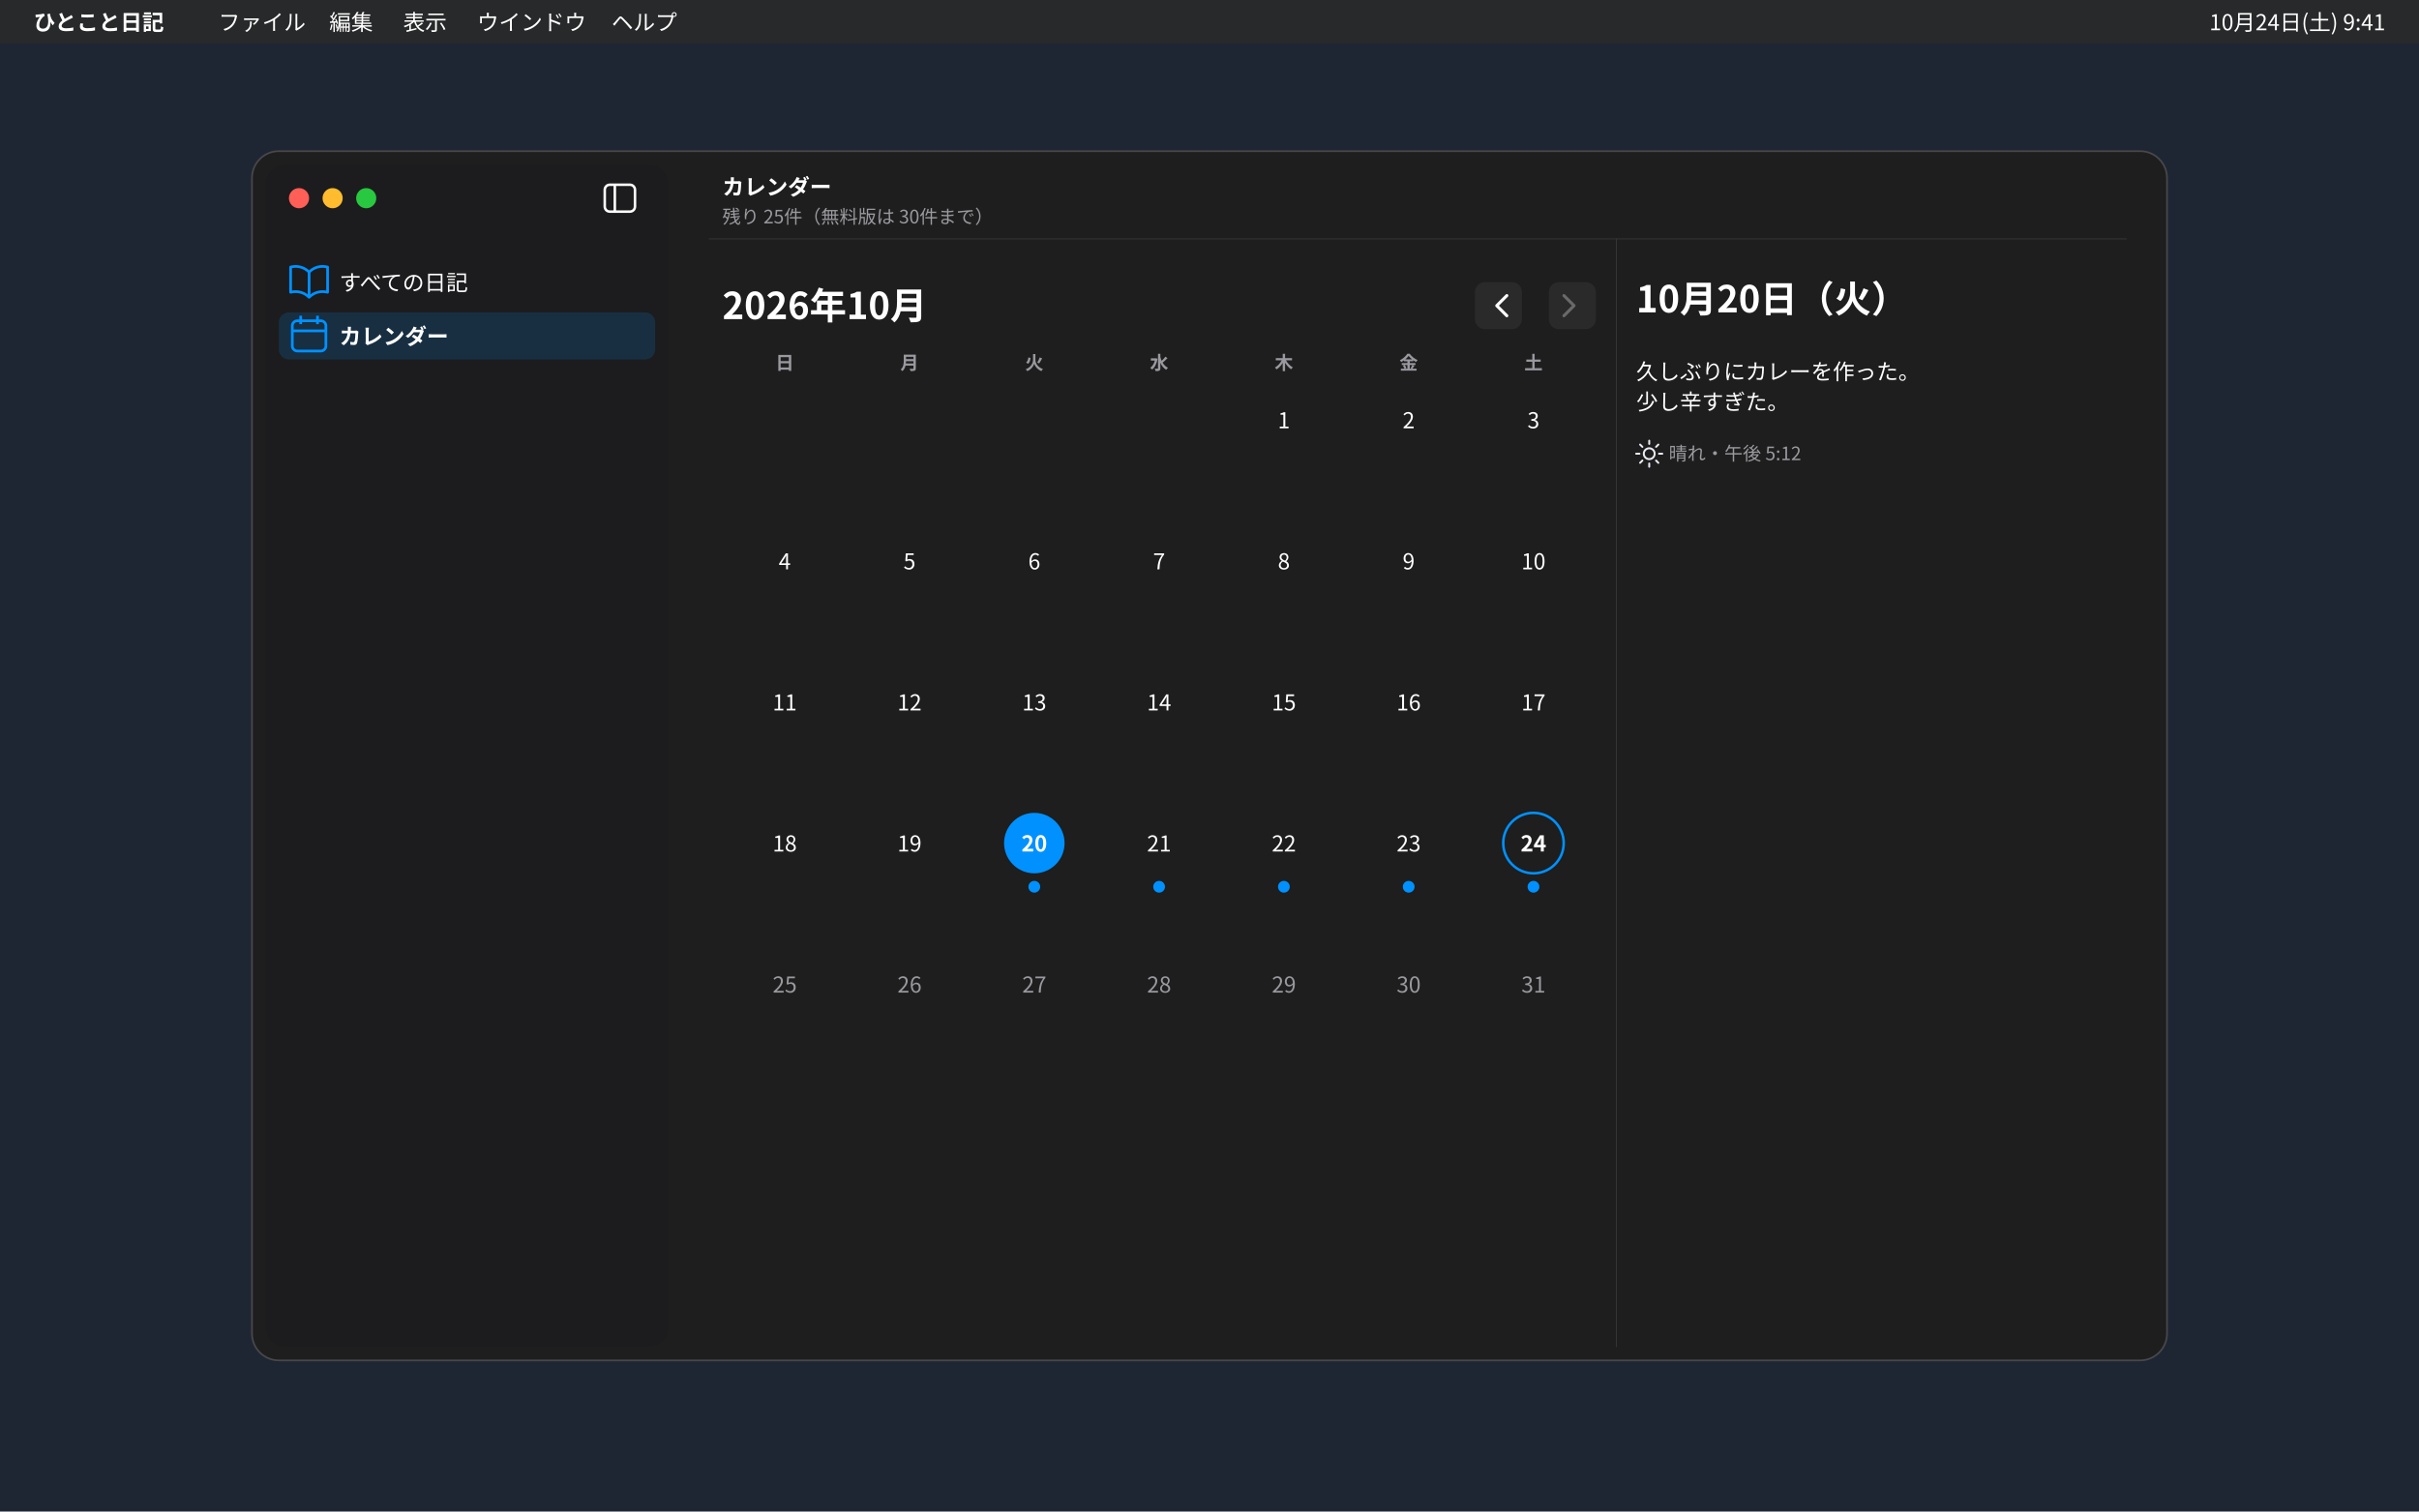
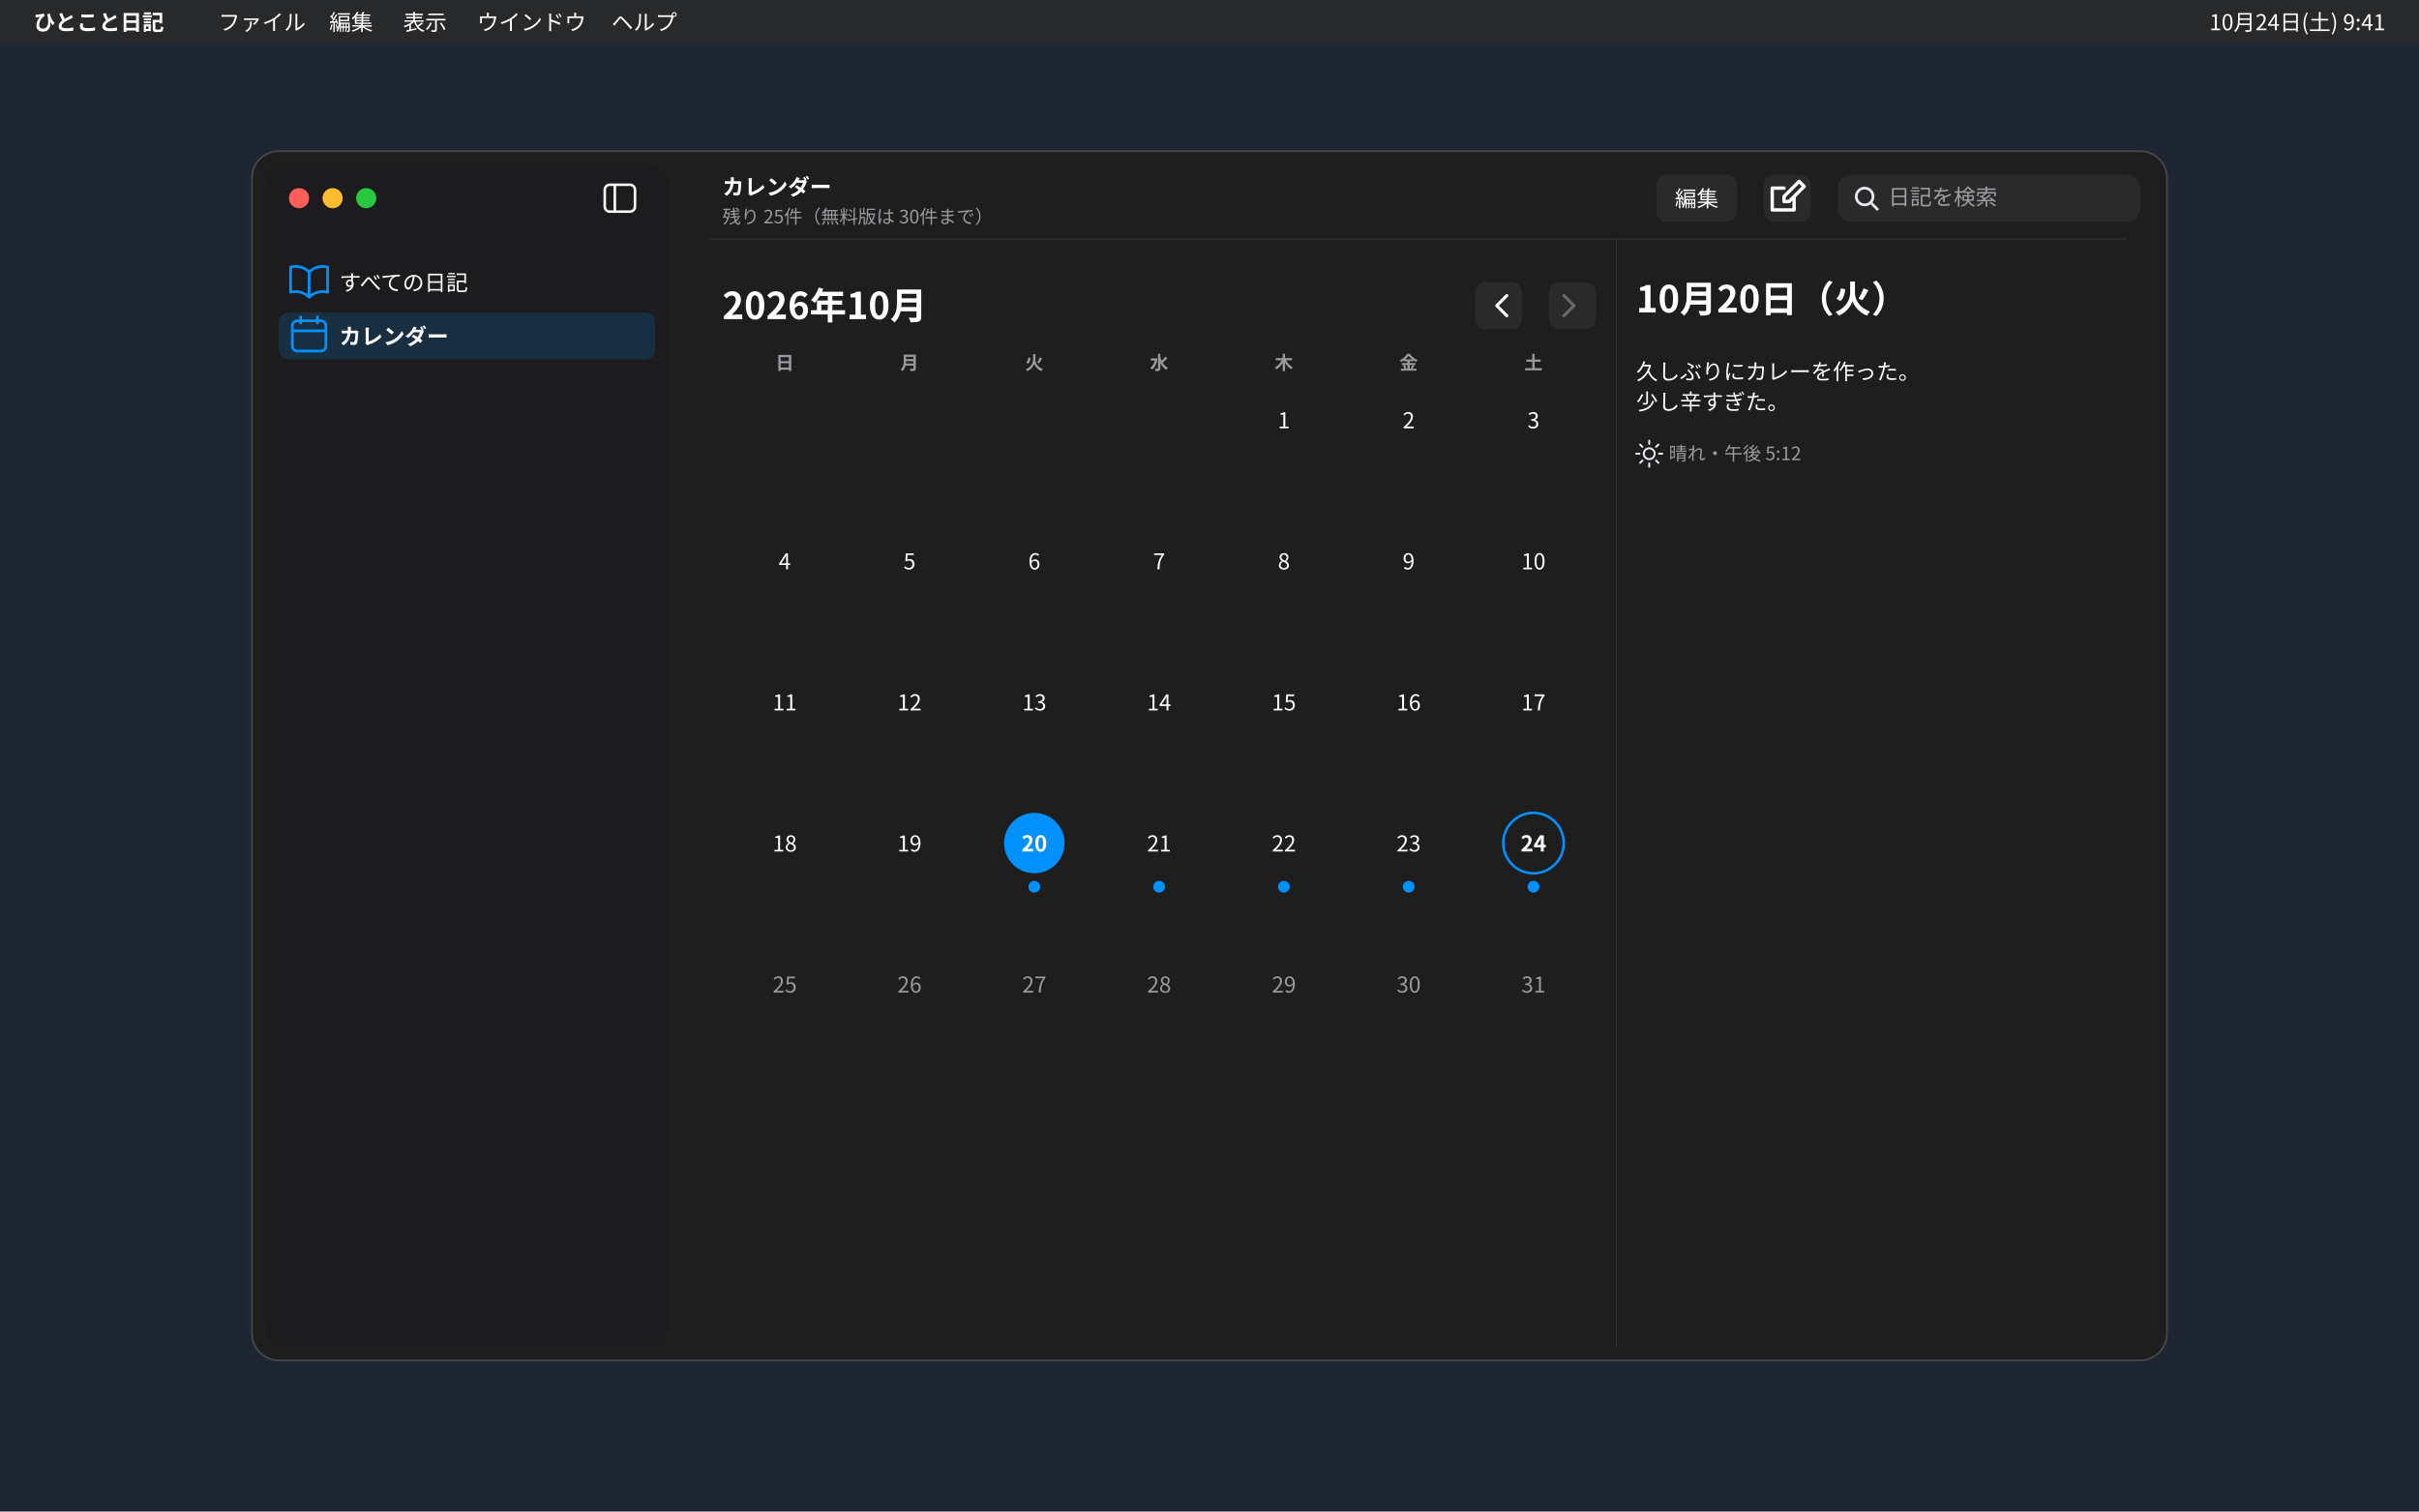
<svg xmlns="http://www.w3.org/2000/svg" width="1440" height="900" viewBox="0 0 1440 900" data-bg="#1F2633">
  <rect width="100%" height="100%" fill="#1F2633" />
  <rect x="0" y="0" width="1440" height="26" fill="#2A2A2A" fill-opacity="0.9" />
  <text x="20" y="18" font-family="-apple-system, 'SF Pro Text', 'Hiragino Sans', 'Noto Sans JP', 'Noto Sans CJK JP', sans-serif" font-size="13" font-weight="700" fill="#FFFFFF" text-anchor="start" data-bg="#2A2A2A">ひとこと日記</text>
  <text x="130" y="18" font-family="-apple-system, 'SF Pro Text', 'Hiragino Sans', 'Noto Sans JP', 'Noto Sans CJK JP', sans-serif" font-size="13" font-weight="400" fill="#FFFFFF" text-anchor="start" data-bg="#2A2A2A">ファイル</text>
  <text x="196" y="18" font-family="-apple-system, 'SF Pro Text', 'Hiragino Sans', 'Noto Sans JP', 'Noto Sans CJK JP', sans-serif" font-size="13" font-weight="400" fill="#FFFFFF" text-anchor="start" data-bg="#2A2A2A">編集</text>
  <text x="240" y="18" font-family="-apple-system, 'SF Pro Text', 'Hiragino Sans', 'Noto Sans JP', 'Noto Sans CJK JP', sans-serif" font-size="13" font-weight="400" fill="#FFFFFF" text-anchor="start" data-bg="#2A2A2A">表示</text>
  <text x="284" y="18" font-family="-apple-system, 'SF Pro Text', 'Hiragino Sans', 'Noto Sans JP', 'Noto Sans CJK JP', sans-serif" font-size="13" font-weight="400" fill="#FFFFFF" text-anchor="start" data-bg="#2A2A2A">ウインドウ</text>
  <text x="364" y="18" font-family="-apple-system, 'SF Pro Text', 'Hiragino Sans', 'Noto Sans JP', 'Noto Sans CJK JP', sans-serif" font-size="13" font-weight="400" fill="#FFFFFF" text-anchor="start" data-bg="#2A2A2A">ヘルプ</text>
  <text x="1420" y="18" font-family="-apple-system, 'SF Pro Text', 'Hiragino Sans', 'Noto Sans JP', 'Noto Sans CJK JP', sans-serif" font-size="13" font-weight="400" fill="#FFFFFF" text-anchor="end" data-bg="#2A2A2A">10月24日(土) 9:41</text>
  <rect x="150" y="90" width="1140" height="720" rx="16" fill="#1E1E1E" stroke="#48484A" />
  <rect x="158" y="98" width="240" height="704" rx="12" fill="#1C1C1E" />
  <circle cx="178" cy="118" r="6" fill="#FF5F57" />
  <circle cx="198" cy="118" r="6" fill="#FEBC2E" />
  <circle cx="218" cy="118" r="6" fill="#28C840" />
  <g aria-label="サイドバー" fill="none" stroke="#FFFFFF" stroke-width="1.5">
    <rect x="360" y="110" width="18" height="16" rx="3" />
    <path d="M366 110v16" />
  </g>
  <g fill="none" stroke="#0091FF" stroke-width="1.6" stroke-linejoin="round">
    <path d="M184 162c-3-3-7-4-11-3v15c4-1 8 0 11 3c3-3 7-4 11-3v-15c-4-1-8 0-11 3z" />
    <path d="M184 162v15" />
  </g>
  <text x="202" y="173" font-family="-apple-system, 'SF Pro Text', 'Hiragino Sans', 'Noto Sans JP', 'Noto Sans CJK JP', sans-serif" font-size="13" font-weight="400" fill="#FFFFFF" text-anchor="start" data-bg="#1C1C1E">すべての日記</text>
  <rect x="166" y="186" width="224" height="28" rx="6" fill="#182F42" />
  <g fill="none" stroke="#0091FF" stroke-width="1.6">
    <rect x="174" y="191" width="20" height="18" rx="3" />
    <path d="M174 197h20M179 188v5M189 188v5" />
  </g>
  <text x="202" y="205" font-family="-apple-system, 'SF Pro Text', 'Hiragino Sans', 'Noto Sans JP', 'Noto Sans CJK JP', sans-serif" font-size="13" font-weight="600" fill="#FFFFFF" text-anchor="start" data-bg="#182F42">カレンダー</text>
  <text x="430" y="116" font-family="-apple-system, 'SF Pro Text', 'Hiragino Sans', 'Noto Sans JP', 'Noto Sans CJK JP', sans-serif" font-size="13" font-weight="700" fill="#FFFFFF" text-anchor="start" data-bg="#1E1E1E">カレンダー</text>
  <text x="430" y="133" font-family="-apple-system, 'SF Pro Text', 'Hiragino Sans', 'Noto Sans JP', 'Noto Sans CJK JP', sans-serif" font-size="11" font-weight="400" fill="#EBEBF5" text-anchor="start" opacity="0.6" data-bg="#1E1E1E">残り 25件（無料版は 30件まで）</text>
+   <rect x="1050" y="104" width="28" height="28" rx="6" fill="#2A2A2A" />
+   <g transform="translate(1052,106) scale(1.0)" fill="none" stroke="#FFFFFF" stroke-width="2" stroke-linecap="round" stroke-linejoin="round">
+     <path d="M3 6h7M3 6v13h13v-7" />
+     <path d="M19 2l3 3-9 9h-3v-3z" />
+   </g>
+   <rect x="986" y="104" width="48" height="28" rx="6" fill="#2A2A2A" />
+   <text x="1010" y="123" font-family="-apple-system, 'SF Pro Text', 'Hiragino Sans', 'Noto Sans JP', 'Noto Sans CJK JP', sans-serif" font-size="13" font-weight="400" fill="#FFFFFF" text-anchor="middle" data-bg="#2A2A2A">編集</text>
+   <rect x="1094" y="104" width="180" height="28" rx="8" fill="#2A2A2A" />
+   <g fill="none" stroke="#EBEBF5" stroke-width="1.6">
+     <circle cx="1110" cy="117" r="5" />
+     <path d="M1114 121l4 4" />
+   </g>
+   <text x="1124" y="122" font-family="-apple-system, 'SF Pro Text', 'Hiragino Sans', 'Noto Sans JP', 'Noto Sans CJK JP', sans-serif" font-size="13" font-weight="400" fill="#EBEBF5" text-anchor="start" opacity="0.6" data-bg="#2A2A2A">日記を検索</text>
  <rect x="422" y="142" width="844" height="0.5" fill="#38383A" />
  <text x="430" y="190" font-family="-apple-system, 'SF Pro Text', 'Hiragino Sans', 'Noto Sans JP', 'Noto Sans CJK JP', sans-serif" font-size="22" font-weight="700" fill="#FFFFFF" text-anchor="start" data-bg="#1E1E1E">2026年10月</text>
  <rect x="878.0" y="168" width="28" height="28" rx="6" fill="#2A2A2A" />
  <path transform="translate(892.0 182)" d="M5 -6l-6 6 6 6" fill="none" stroke="#FFFFFF" stroke-width="1.8" stroke-linecap="round" stroke-linejoin="round" />
  <rect x="922.0" y="168" width="28" height="28" rx="6" fill="#2A2A2A" />
  <path transform="translate(936.0 182)" d="M-5 -6l6 6-6 6" fill="none" stroke="#FFFFFF" stroke-opacity="0.3" stroke-width="1.8" stroke-linecap="round" stroke-linejoin="round" />
  <text x="467.143" y="220" font-family="-apple-system, 'SF Pro Text', 'Hiragino Sans', 'Noto Sans JP', 'Noto Sans CJK JP', sans-serif" font-size="11" font-weight="600" fill="#EBEBF5" text-anchor="middle" opacity="0.6" data-bg="#1E1E1E">日</text>
  <text x="541.429" y="220" font-family="-apple-system, 'SF Pro Text', 'Hiragino Sans', 'Noto Sans JP', 'Noto Sans CJK JP', sans-serif" font-size="11" font-weight="600" fill="#EBEBF5" text-anchor="middle" opacity="0.6" data-bg="#1E1E1E">月</text>
  <text x="615.714" y="220" font-family="-apple-system, 'SF Pro Text', 'Hiragino Sans', 'Noto Sans JP', 'Noto Sans CJK JP', sans-serif" font-size="11" font-weight="600" fill="#EBEBF5" text-anchor="middle" opacity="0.6" data-bg="#1E1E1E">火</text>
  <text x="690.0" y="220" font-family="-apple-system, 'SF Pro Text', 'Hiragino Sans', 'Noto Sans JP', 'Noto Sans CJK JP', sans-serif" font-size="11" font-weight="600" fill="#EBEBF5" text-anchor="middle" opacity="0.6" data-bg="#1E1E1E">水</text>
  <text x="764.286" y="220" font-family="-apple-system, 'SF Pro Text', 'Hiragino Sans', 'Noto Sans JP', 'Noto Sans CJK JP', sans-serif" font-size="11" font-weight="600" fill="#EBEBF5" text-anchor="middle" opacity="0.6" data-bg="#1E1E1E">木</text>
  <text x="838.571" y="220" font-family="-apple-system, 'SF Pro Text', 'Hiragino Sans', 'Noto Sans JP', 'Noto Sans CJK JP', sans-serif" font-size="11" font-weight="600" fill="#EBEBF5" text-anchor="middle" opacity="0.6" data-bg="#1E1E1E">金</text>
  <text x="912.857" y="220" font-family="-apple-system, 'SF Pro Text', 'Hiragino Sans', 'Noto Sans JP', 'Noto Sans CJK JP', sans-serif" font-size="11" font-weight="600" fill="#EBEBF5" text-anchor="middle" opacity="0.6" data-bg="#1E1E1E">土</text>
  <text x="764.286" y="255" font-family="-apple-system, 'SF Pro Text', 'Hiragino Sans', 'Noto Sans JP', 'Noto Sans CJK JP', sans-serif" font-size="13" font-weight="400" fill="#FFFFFF" text-anchor="middle" data-bg="#1E1E1E">1</text>
  <text x="838.571" y="255" font-family="-apple-system, 'SF Pro Text', 'Hiragino Sans', 'Noto Sans JP', 'Noto Sans CJK JP', sans-serif" font-size="13" font-weight="400" fill="#FFFFFF" text-anchor="middle" data-bg="#1E1E1E">2</text>
  <text x="912.857" y="255" font-family="-apple-system, 'SF Pro Text', 'Hiragino Sans', 'Noto Sans JP', 'Noto Sans CJK JP', sans-serif" font-size="13" font-weight="400" fill="#FFFFFF" text-anchor="middle" data-bg="#1E1E1E">3</text>
  <text x="467.143" y="339" font-family="-apple-system, 'SF Pro Text', 'Hiragino Sans', 'Noto Sans JP', 'Noto Sans CJK JP', sans-serif" font-size="13" font-weight="400" fill="#FFFFFF" text-anchor="middle" data-bg="#1E1E1E">4</text>
  <text x="541.429" y="339" font-family="-apple-system, 'SF Pro Text', 'Hiragino Sans', 'Noto Sans JP', 'Noto Sans CJK JP', sans-serif" font-size="13" font-weight="400" fill="#FFFFFF" text-anchor="middle" data-bg="#1E1E1E">5</text>
  <text x="615.714" y="339" font-family="-apple-system, 'SF Pro Text', 'Hiragino Sans', 'Noto Sans JP', 'Noto Sans CJK JP', sans-serif" font-size="13" font-weight="400" fill="#FFFFFF" text-anchor="middle" data-bg="#1E1E1E">6</text>
  <text x="690.0" y="339" font-family="-apple-system, 'SF Pro Text', 'Hiragino Sans', 'Noto Sans JP', 'Noto Sans CJK JP', sans-serif" font-size="13" font-weight="400" fill="#FFFFFF" text-anchor="middle" data-bg="#1E1E1E">7</text>
  <text x="764.286" y="339" font-family="-apple-system, 'SF Pro Text', 'Hiragino Sans', 'Noto Sans JP', 'Noto Sans CJK JP', sans-serif" font-size="13" font-weight="400" fill="#FFFFFF" text-anchor="middle" data-bg="#1E1E1E">8</text>
  <text x="838.571" y="339" font-family="-apple-system, 'SF Pro Text', 'Hiragino Sans', 'Noto Sans JP', 'Noto Sans CJK JP', sans-serif" font-size="13" font-weight="400" fill="#FFFFFF" text-anchor="middle" data-bg="#1E1E1E">9</text>
  <text x="912.857" y="339" font-family="-apple-system, 'SF Pro Text', 'Hiragino Sans', 'Noto Sans JP', 'Noto Sans CJK JP', sans-serif" font-size="13" font-weight="400" fill="#FFFFFF" text-anchor="middle" data-bg="#1E1E1E">10</text>
  <text x="467.143" y="423" font-family="-apple-system, 'SF Pro Text', 'Hiragino Sans', 'Noto Sans JP', 'Noto Sans CJK JP', sans-serif" font-size="13" font-weight="400" fill="#FFFFFF" text-anchor="middle" data-bg="#1E1E1E">11</text>
  <text x="541.429" y="423" font-family="-apple-system, 'SF Pro Text', 'Hiragino Sans', 'Noto Sans JP', 'Noto Sans CJK JP', sans-serif" font-size="13" font-weight="400" fill="#FFFFFF" text-anchor="middle" data-bg="#1E1E1E">12</text>
  <text x="615.714" y="423" font-family="-apple-system, 'SF Pro Text', 'Hiragino Sans', 'Noto Sans JP', 'Noto Sans CJK JP', sans-serif" font-size="13" font-weight="400" fill="#FFFFFF" text-anchor="middle" data-bg="#1E1E1E">13</text>
  <text x="690.0" y="423" font-family="-apple-system, 'SF Pro Text', 'Hiragino Sans', 'Noto Sans JP', 'Noto Sans CJK JP', sans-serif" font-size="13" font-weight="400" fill="#FFFFFF" text-anchor="middle" data-bg="#1E1E1E">14</text>
  <text x="764.286" y="423" font-family="-apple-system, 'SF Pro Text', 'Hiragino Sans', 'Noto Sans JP', 'Noto Sans CJK JP', sans-serif" font-size="13" font-weight="400" fill="#FFFFFF" text-anchor="middle" data-bg="#1E1E1E">15</text>
  <text x="838.571" y="423" font-family="-apple-system, 'SF Pro Text', 'Hiragino Sans', 'Noto Sans JP', 'Noto Sans CJK JP', sans-serif" font-size="13" font-weight="400" fill="#FFFFFF" text-anchor="middle" data-bg="#1E1E1E">16</text>
  <text x="912.857" y="423" font-family="-apple-system, 'SF Pro Text', 'Hiragino Sans', 'Noto Sans JP', 'Noto Sans CJK JP', sans-serif" font-size="13" font-weight="400" fill="#FFFFFF" text-anchor="middle" data-bg="#1E1E1E">17</text>
  <text x="467.143" y="507" font-family="-apple-system, 'SF Pro Text', 'Hiragino Sans', 'Noto Sans JP', 'Noto Sans CJK JP', sans-serif" font-size="13" font-weight="400" fill="#FFFFFF" text-anchor="middle" data-bg="#1E1E1E">18</text>
  <text x="541.429" y="507" font-family="-apple-system, 'SF Pro Text', 'Hiragino Sans', 'Noto Sans JP', 'Noto Sans CJK JP', sans-serif" font-size="13" font-weight="400" fill="#FFFFFF" text-anchor="middle" data-bg="#1E1E1E">19</text>
  <circle cx="615.714" cy="502" r="18" fill="#0091FF" />
  <text x="615.714" y="507" font-family="-apple-system, 'SF Pro Text', 'Hiragino Sans', 'Noto Sans JP', 'Noto Sans CJK JP', sans-serif" font-size="13" font-weight="600" fill="#FFFFFF" text-anchor="middle" data-bg="#0091FF">20</text>
  <circle cx="615.714" cy="528" r="3.5" fill="#0091FF" />
  <text x="690.0" y="507" font-family="-apple-system, 'SF Pro Text', 'Hiragino Sans', 'Noto Sans JP', 'Noto Sans CJK JP', sans-serif" font-size="13" font-weight="400" fill="#FFFFFF" text-anchor="middle" data-bg="#1E1E1E">21</text>
  <circle cx="690.0" cy="528" r="3.5" fill="#0091FF" />
  <text x="764.286" y="507" font-family="-apple-system, 'SF Pro Text', 'Hiragino Sans', 'Noto Sans JP', 'Noto Sans CJK JP', sans-serif" font-size="13" font-weight="400" fill="#FFFFFF" text-anchor="middle" data-bg="#1E1E1E">22</text>
  <circle cx="764.286" cy="528" r="3.5" fill="#0091FF" />
  <text x="838.571" y="507" font-family="-apple-system, 'SF Pro Text', 'Hiragino Sans', 'Noto Sans JP', 'Noto Sans CJK JP', sans-serif" font-size="13" font-weight="400" fill="#FFFFFF" text-anchor="middle" data-bg="#1E1E1E">23</text>
  <circle cx="838.571" cy="528" r="3.5" fill="#0091FF" />
  <circle cx="912.857" cy="502" r="18" fill="none" stroke="#0091FF" stroke-width="1.5" />
  <text x="912.857" y="507" font-family="-apple-system, 'SF Pro Text', 'Hiragino Sans', 'Noto Sans JP', 'Noto Sans CJK JP', sans-serif" font-size="13" font-weight="600" fill="#FFFFFF" text-anchor="middle" data-bg="#1E1E1E">24</text>
  <circle cx="912.857" cy="528" r="3.5" fill="#0091FF" />
  <text x="467.143" y="591" font-family="-apple-system, 'SF Pro Text', 'Hiragino Sans', 'Noto Sans JP', 'Noto Sans CJK JP', sans-serif" font-size="13" font-weight="400" fill="#EBEBF5" text-anchor="middle" opacity="0.6" data-bg="#1E1E1E">25</text>
  <text x="541.429" y="591" font-family="-apple-system, 'SF Pro Text', 'Hiragino Sans', 'Noto Sans JP', 'Noto Sans CJK JP', sans-serif" font-size="13" font-weight="400" fill="#EBEBF5" text-anchor="middle" opacity="0.6" data-bg="#1E1E1E">26</text>
  <text x="615.714" y="591" font-family="-apple-system, 'SF Pro Text', 'Hiragino Sans', 'Noto Sans JP', 'Noto Sans CJK JP', sans-serif" font-size="13" font-weight="400" fill="#EBEBF5" text-anchor="middle" opacity="0.6" data-bg="#1E1E1E">27</text>
  <text x="690.0" y="591" font-family="-apple-system, 'SF Pro Text', 'Hiragino Sans', 'Noto Sans JP', 'Noto Sans CJK JP', sans-serif" font-size="13" font-weight="400" fill="#EBEBF5" text-anchor="middle" opacity="0.6" data-bg="#1E1E1E">28</text>
  <text x="764.286" y="591" font-family="-apple-system, 'SF Pro Text', 'Hiragino Sans', 'Noto Sans JP', 'Noto Sans CJK JP', sans-serif" font-size="13" font-weight="400" fill="#EBEBF5" text-anchor="middle" opacity="0.6" data-bg="#1E1E1E">29</text>
  <text x="838.571" y="591" font-family="-apple-system, 'SF Pro Text', 'Hiragino Sans', 'Noto Sans JP', 'Noto Sans CJK JP', sans-serif" font-size="13" font-weight="400" fill="#EBEBF5" text-anchor="middle" opacity="0.6" data-bg="#1E1E1E">30</text>
  <text x="912.857" y="591" font-family="-apple-system, 'SF Pro Text', 'Hiragino Sans', 'Noto Sans JP', 'Noto Sans CJK JP', sans-serif" font-size="13" font-weight="400" fill="#EBEBF5" text-anchor="middle" opacity="0.6" data-bg="#1E1E1E">31</text>
  <rect x="962" y="142" width="0.5" height="660" fill="#38383A" />
  <text x="974" y="186" font-family="-apple-system, 'SF Pro Text', 'Hiragino Sans', 'Noto Sans JP', 'Noto Sans CJK JP', sans-serif" font-size="22" font-weight="700" fill="#FFFFFF" text-anchor="start" data-bg="#1E1E1E">10月20日（火）</text>
  <text x="974" y="226" font-family="-apple-system, 'SF Pro Text', 'Hiragino Sans', 'Noto Sans JP', 'Noto Sans CJK JP', sans-serif" font-size="13" font-weight="400" fill="#FFFFFF" text-anchor="start" data-bg="#1E1E1E">久しぶりにカレーを作った。</text>
  <text x="974" y="244" font-family="-apple-system, 'SF Pro Text', 'Hiragino Sans', 'Noto Sans JP', 'Noto Sans CJK JP', sans-serif" font-size="13" font-weight="400" fill="#FFFFFF" text-anchor="start" data-bg="#1E1E1E">少し辛すぎた。</text>
  <g transform="translate(981.7647 270.15) scale(0.6470588)">
    <g stroke="#EBEBF5" stroke-width="1.8" fill="none" stroke-linecap="round">
      <circle cx="0" cy="0" r="5" fill="none" />
      <path d="M9.0 0.0l3.0 0.0" />
      <path d="M-9.0 0.0l-3.0 0.0" />
      <path d="M0.0 9.0l0.0 3.0" />
      <path d="M0.0 -9.0l0.0 -3.0" />
      <path d="M6.3 6.3l2.1 2.1" />
      <path d="M-6.3 6.3l-2.1 2.1" />
      <path d="M6.3 -6.3l2.1 -2.1" />
      <path d="M-6.3 -6.3l-2.1 -2.1" />
    </g>
  </g>
  <text x="993.412" y="274" font-family="-apple-system, 'SF Pro Text', 'Hiragino Sans', 'Noto Sans JP', 'Noto Sans CJK JP', sans-serif" font-size="11" font-weight="400" fill="#EBEBF5" text-anchor="start" opacity="0.6" data-bg="#1E1E1E">晴れ・午後 5:12</text>
</svg>
